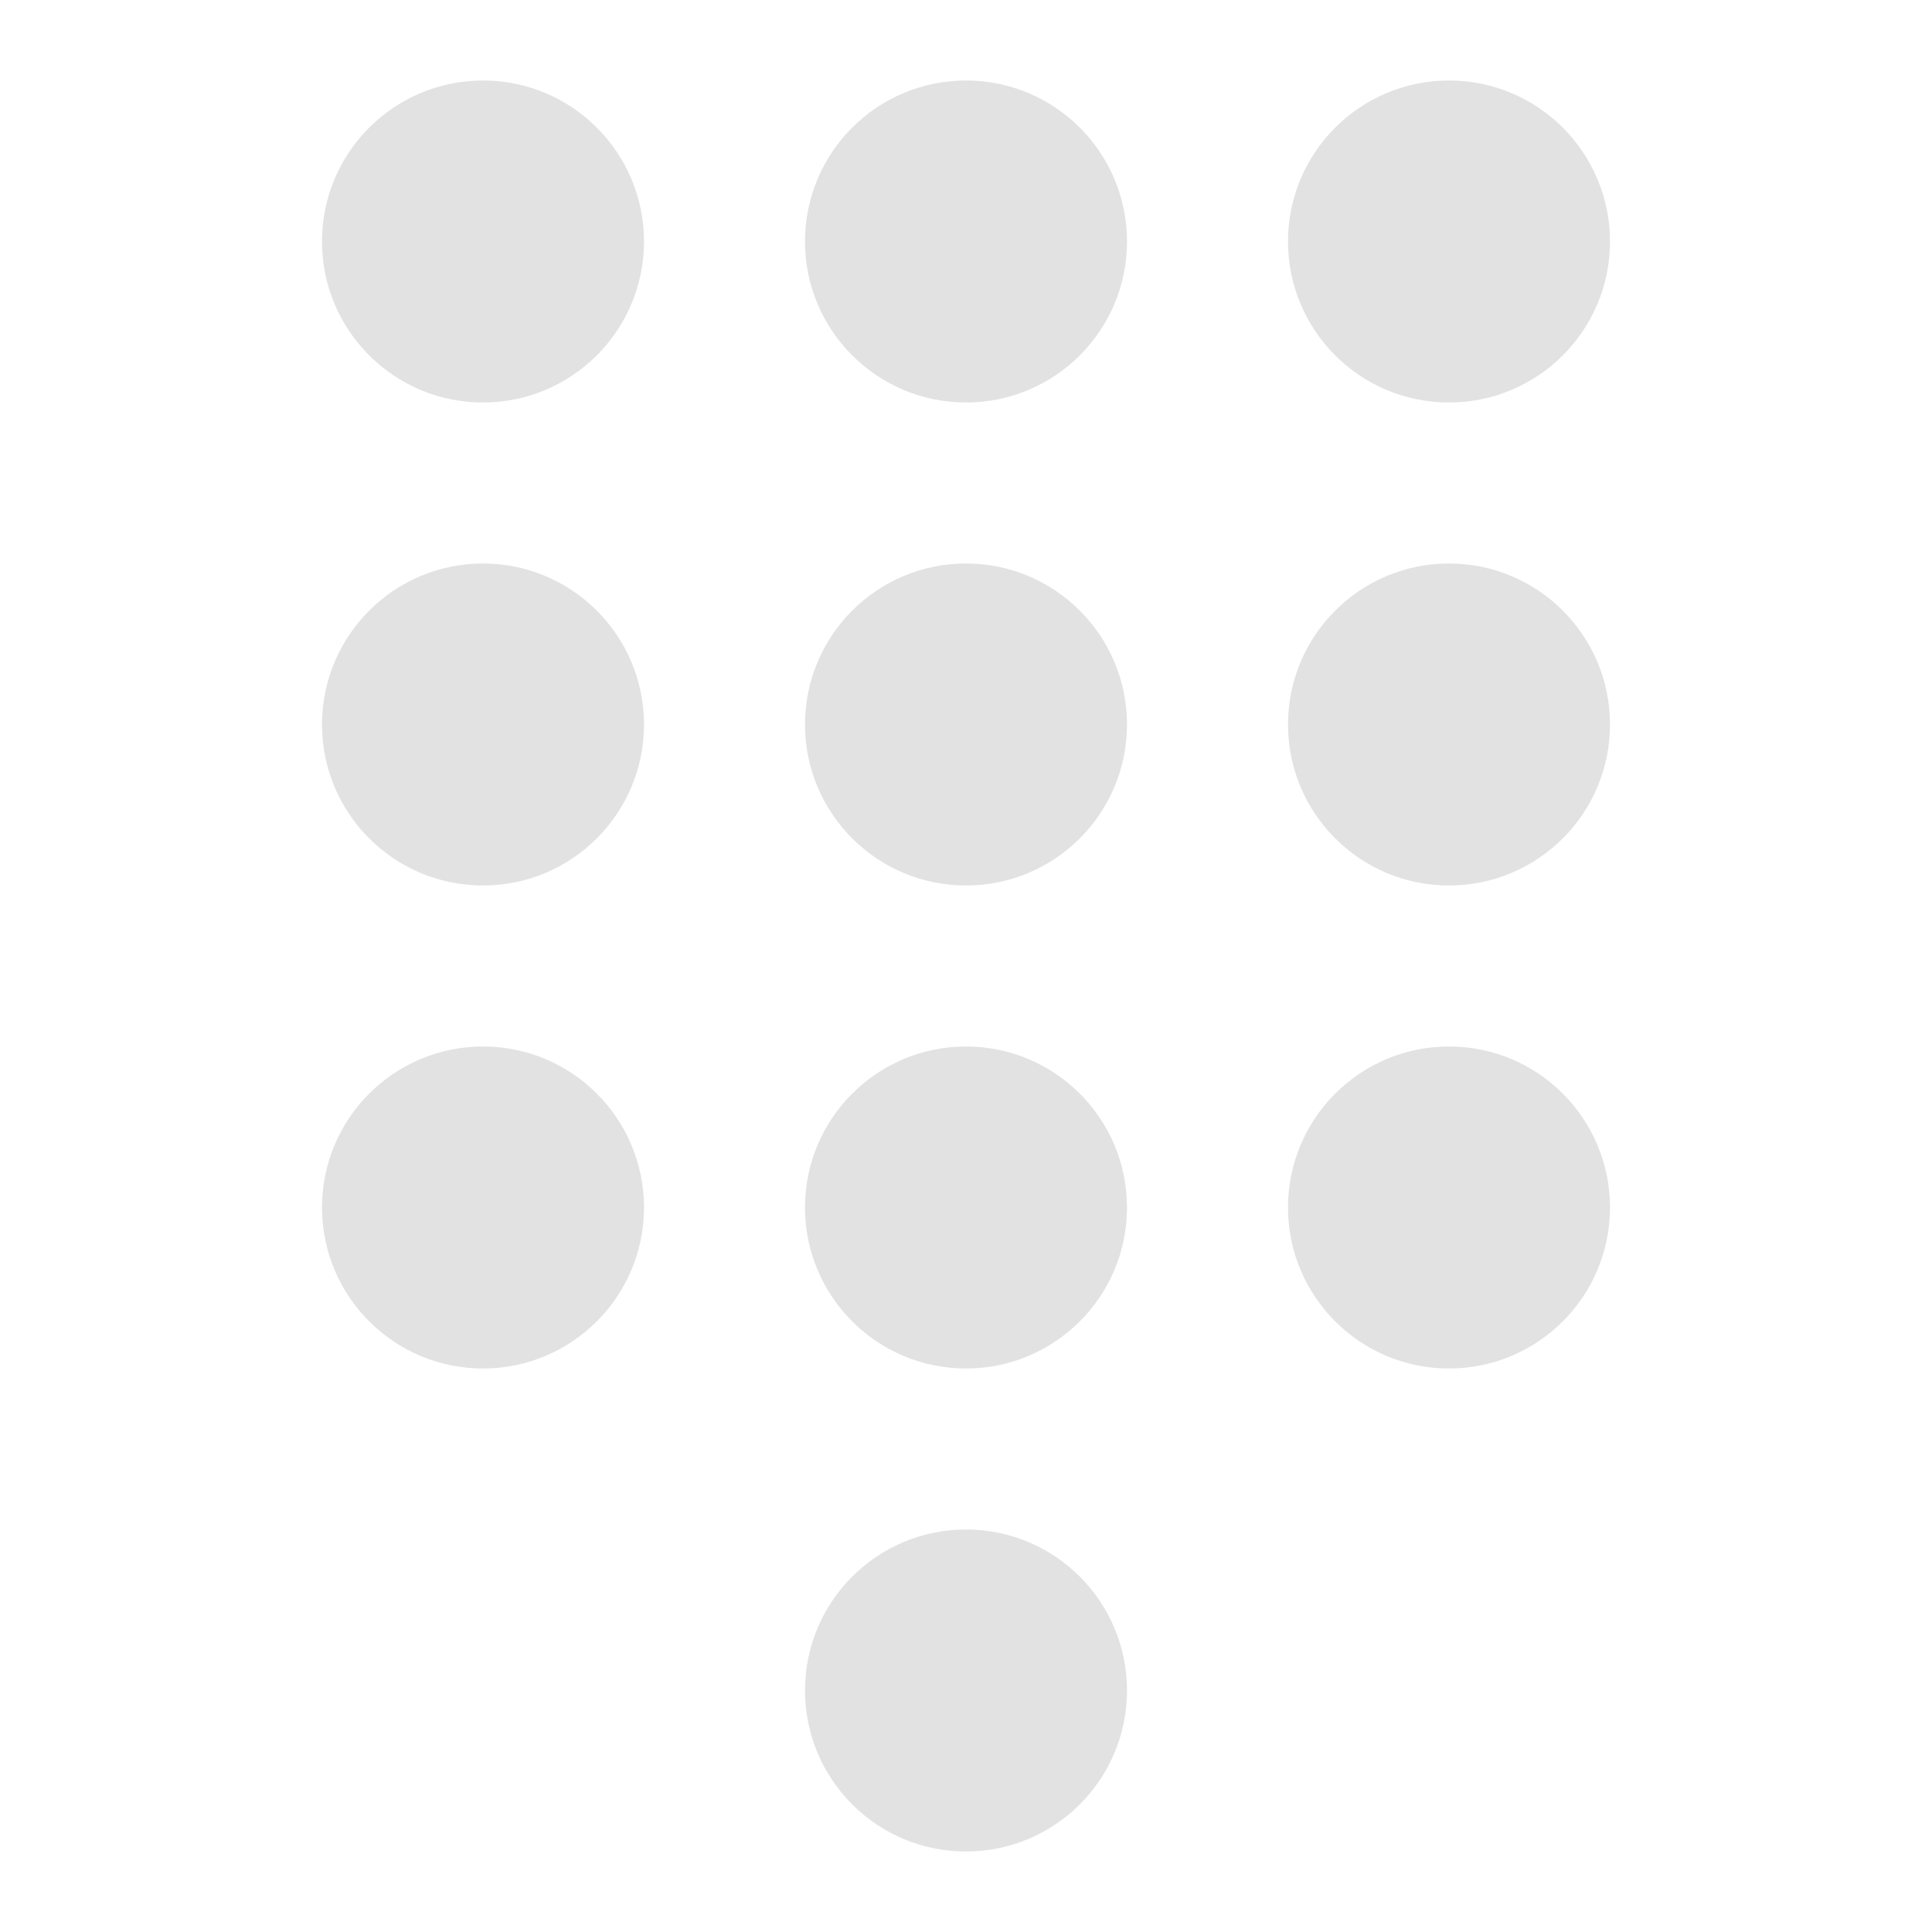
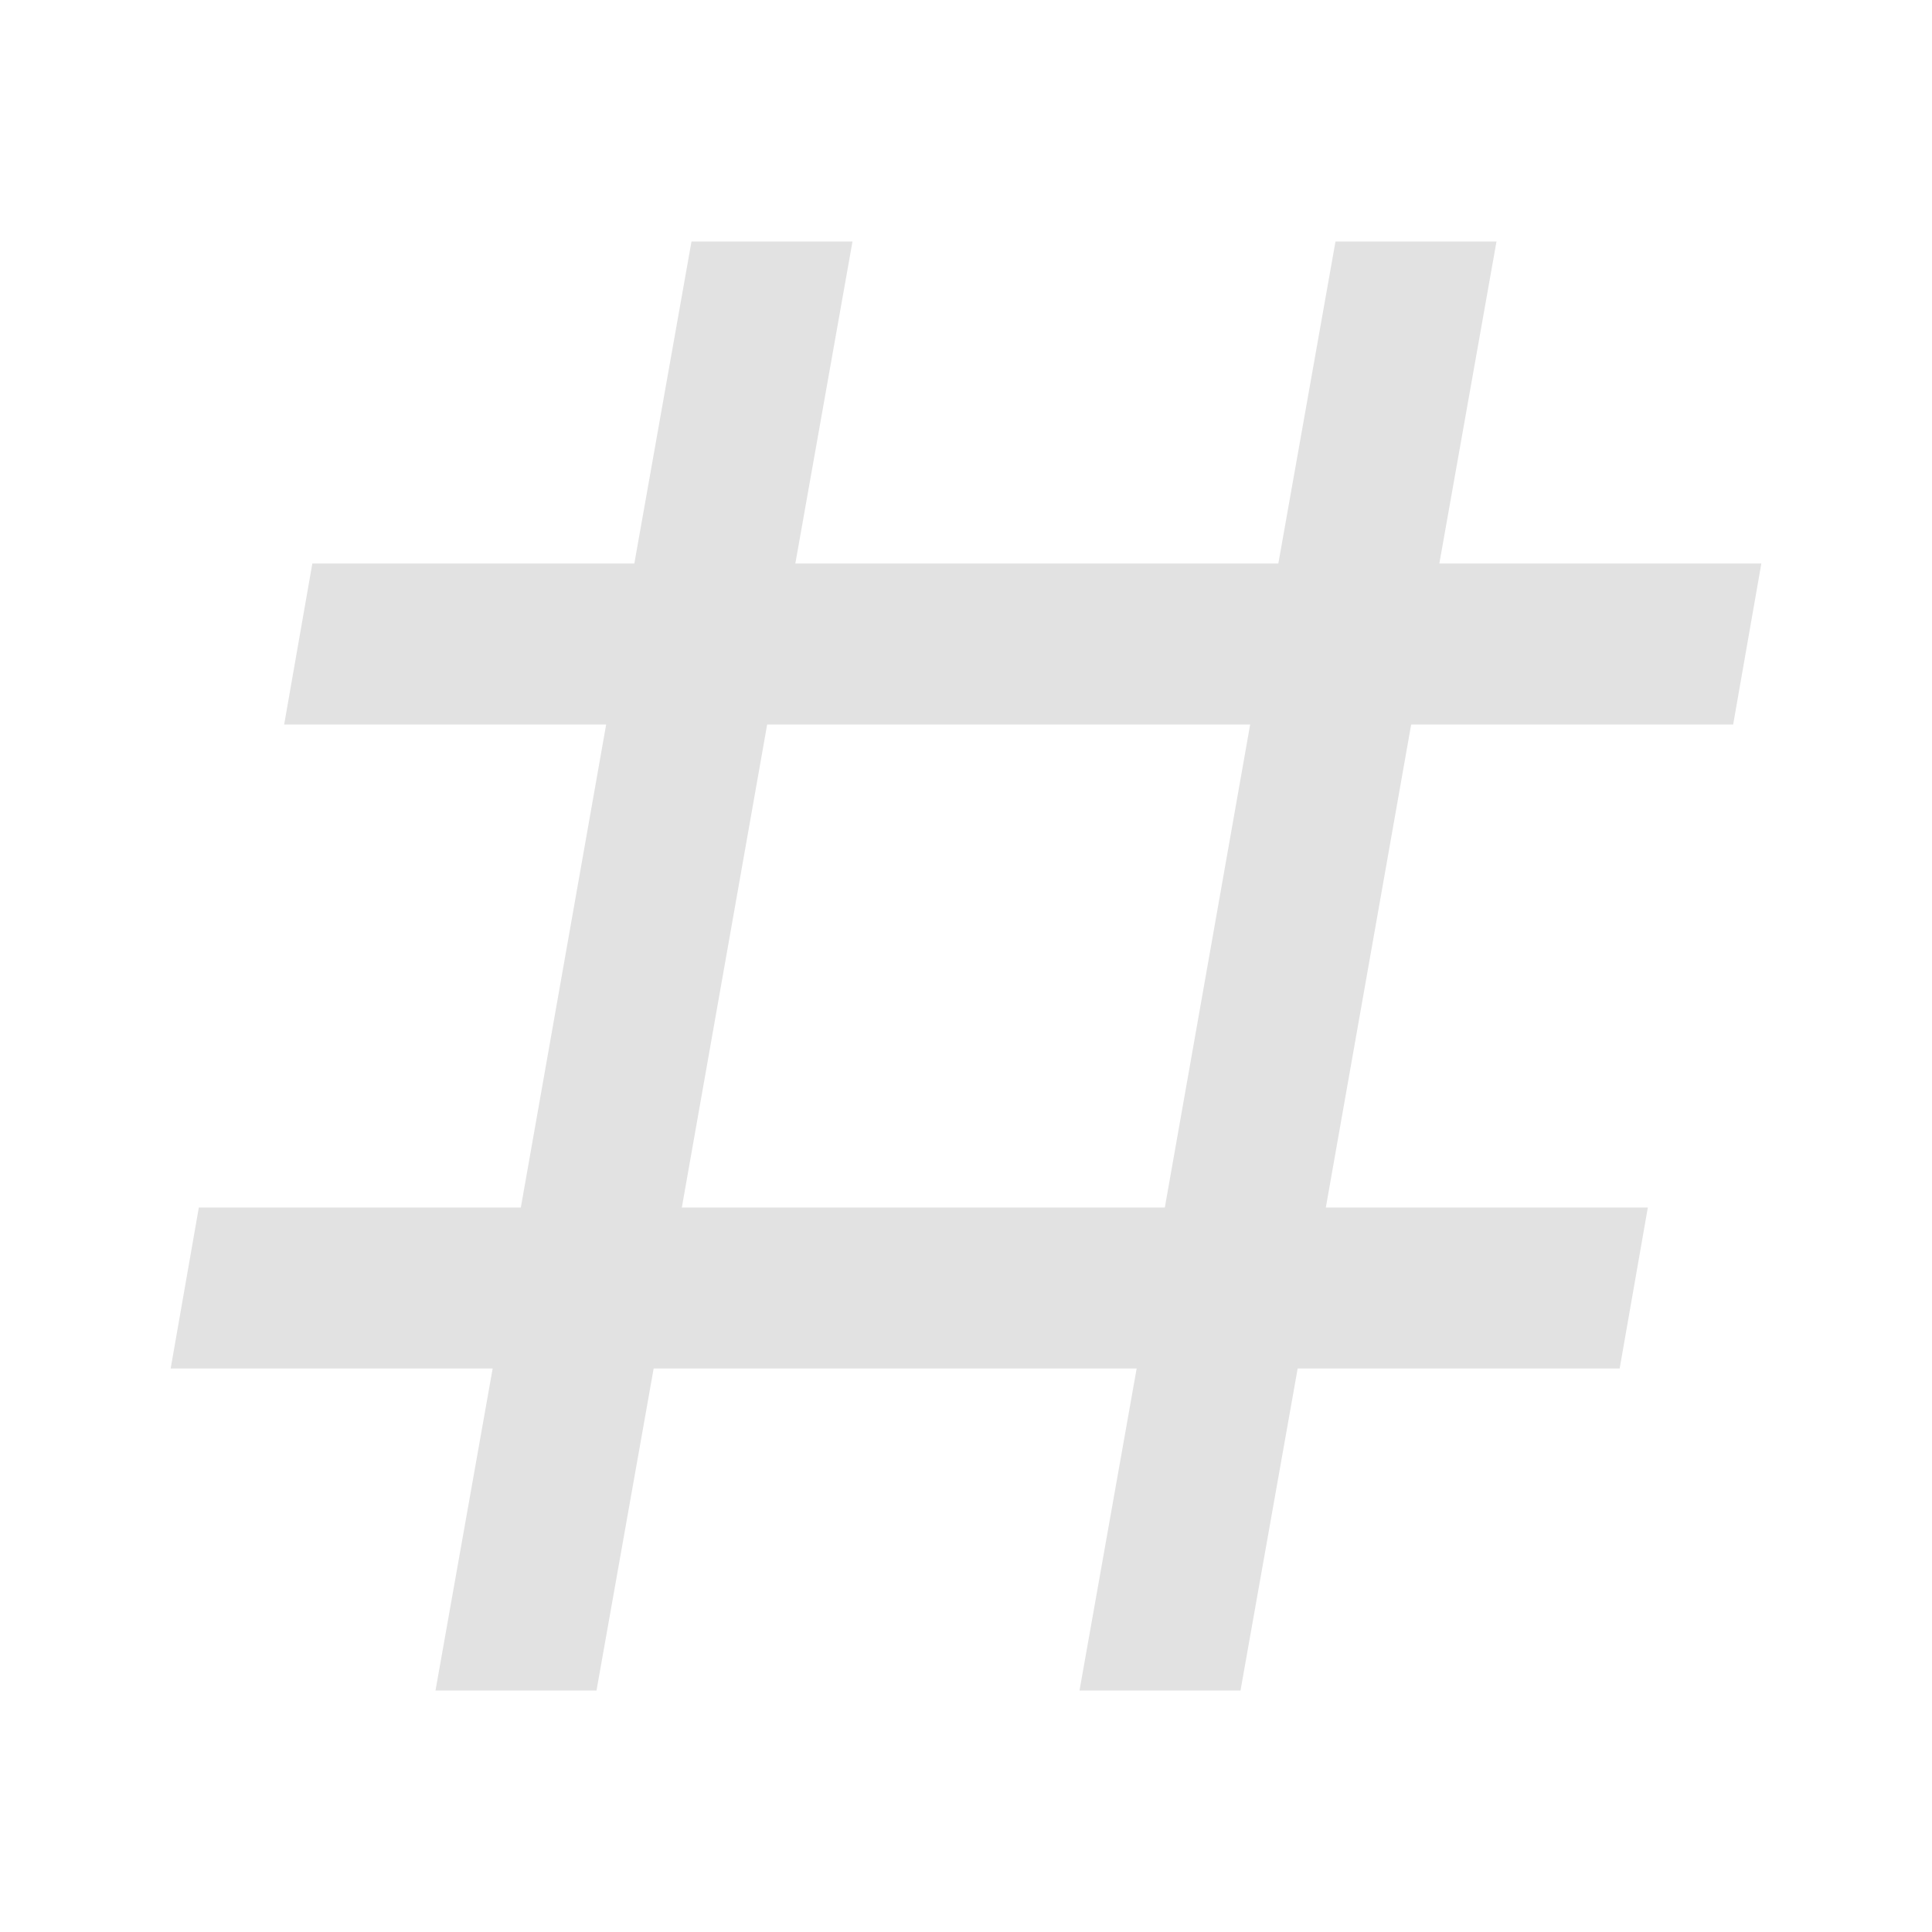
<svg xmlns="http://www.w3.org/2000/svg" version="1.1" width="24" height="24" viewBox="0 0 24 24" id="svg1022">
  <defs id="defs1026" />
-   <path d="m 12,19 a 2,2 0 0 0 -2,2 2,2 0 0 0 2,2 2,2 0 0 0 2,-2 2,2 0 0 0 -2,-2 M 6,1 a 2,2 0 0 0 -2,2 2,2 0 0 0 2,2 2,2 0 0 0 2,-2 2,2 0 0 0 -2,-2 m 0,6 a 2,2 0 0 0 -2,2 2,2 0 0 0 2,2 2,2 0 0 0 2,-2 2,2 0 0 0 -2,-2 m 0,6 a 2,2 0 0 0 -2,2 2,2 0 0 0 2,2 2,2 0 0 0 2,-2 2,2 0 0 0 -2,-2 M 18,5 a 2,2 0 0 0 2,-2 2,2 0 0 0 -2,-2 2,2 0 0 0 -2,2 2,2 0 0 0 2,2 M 12,13 a 2,2 0 0 0 -2,2 2,2 0 0 0 2,2 2,2 0 0 0 2,-2 2,2 0 0 0 -2,-2 m 6,0 a 2,2 0 0 0 -2,2 2,2 0 0 0 2,2 2,2 0 0 0 2,-2 2,2 0 0 0 -2,-2 m 0,-6 a 2,2 0 0 0 -2,2 A 2,2 0 0 0 18,11 a 2,2 0 0 0 2,-2 2,2 0 0 0 -2,-2 m -6,0 a 2,2 0 0 0 -2,2 A 2,2 0 0 0 12,11 a 2,2 0 0 0 2,-2 2,2 0 0 0 -2,-2 m 0,-6 a 2,2 0 0 0 -2,2 2,2 0 0 0 2,2 2,2 0 0 0 2,-2 2,2 0 0 0 -2,-2 z" id="path2" style="font-variation-settings:normal;opacity:1;vector-effect:none;fill:#e2e2e2;fill-opacity:1;stroke-width:1;stroke-linecap:butt;stroke-linejoin:miter;stroke-miterlimit:4;stroke-dasharray:none;stroke-dashoffset:0;stroke-opacity:1;stop-color:#000000;stop-opacity:1" />
+   <path d="M5.41,21L6.12,17H2.12L2.47,15H6.47L7.53,9H3.53L3.88,7H7.88L8.59,3H10.59L9.88,7H15.88L16.59,3H18.59L17.88,7H21.88L21.53,9H17.53L16.47,15H20.47L20.12,17H16.12L15.41,21H13.41L14.12,17H8.12L7.41,21H5.41M9.53,9L8.47,15H14.47L15.53,9H9.53Z" id="path1020" style="fill:#e2e2e2" />
</svg>
